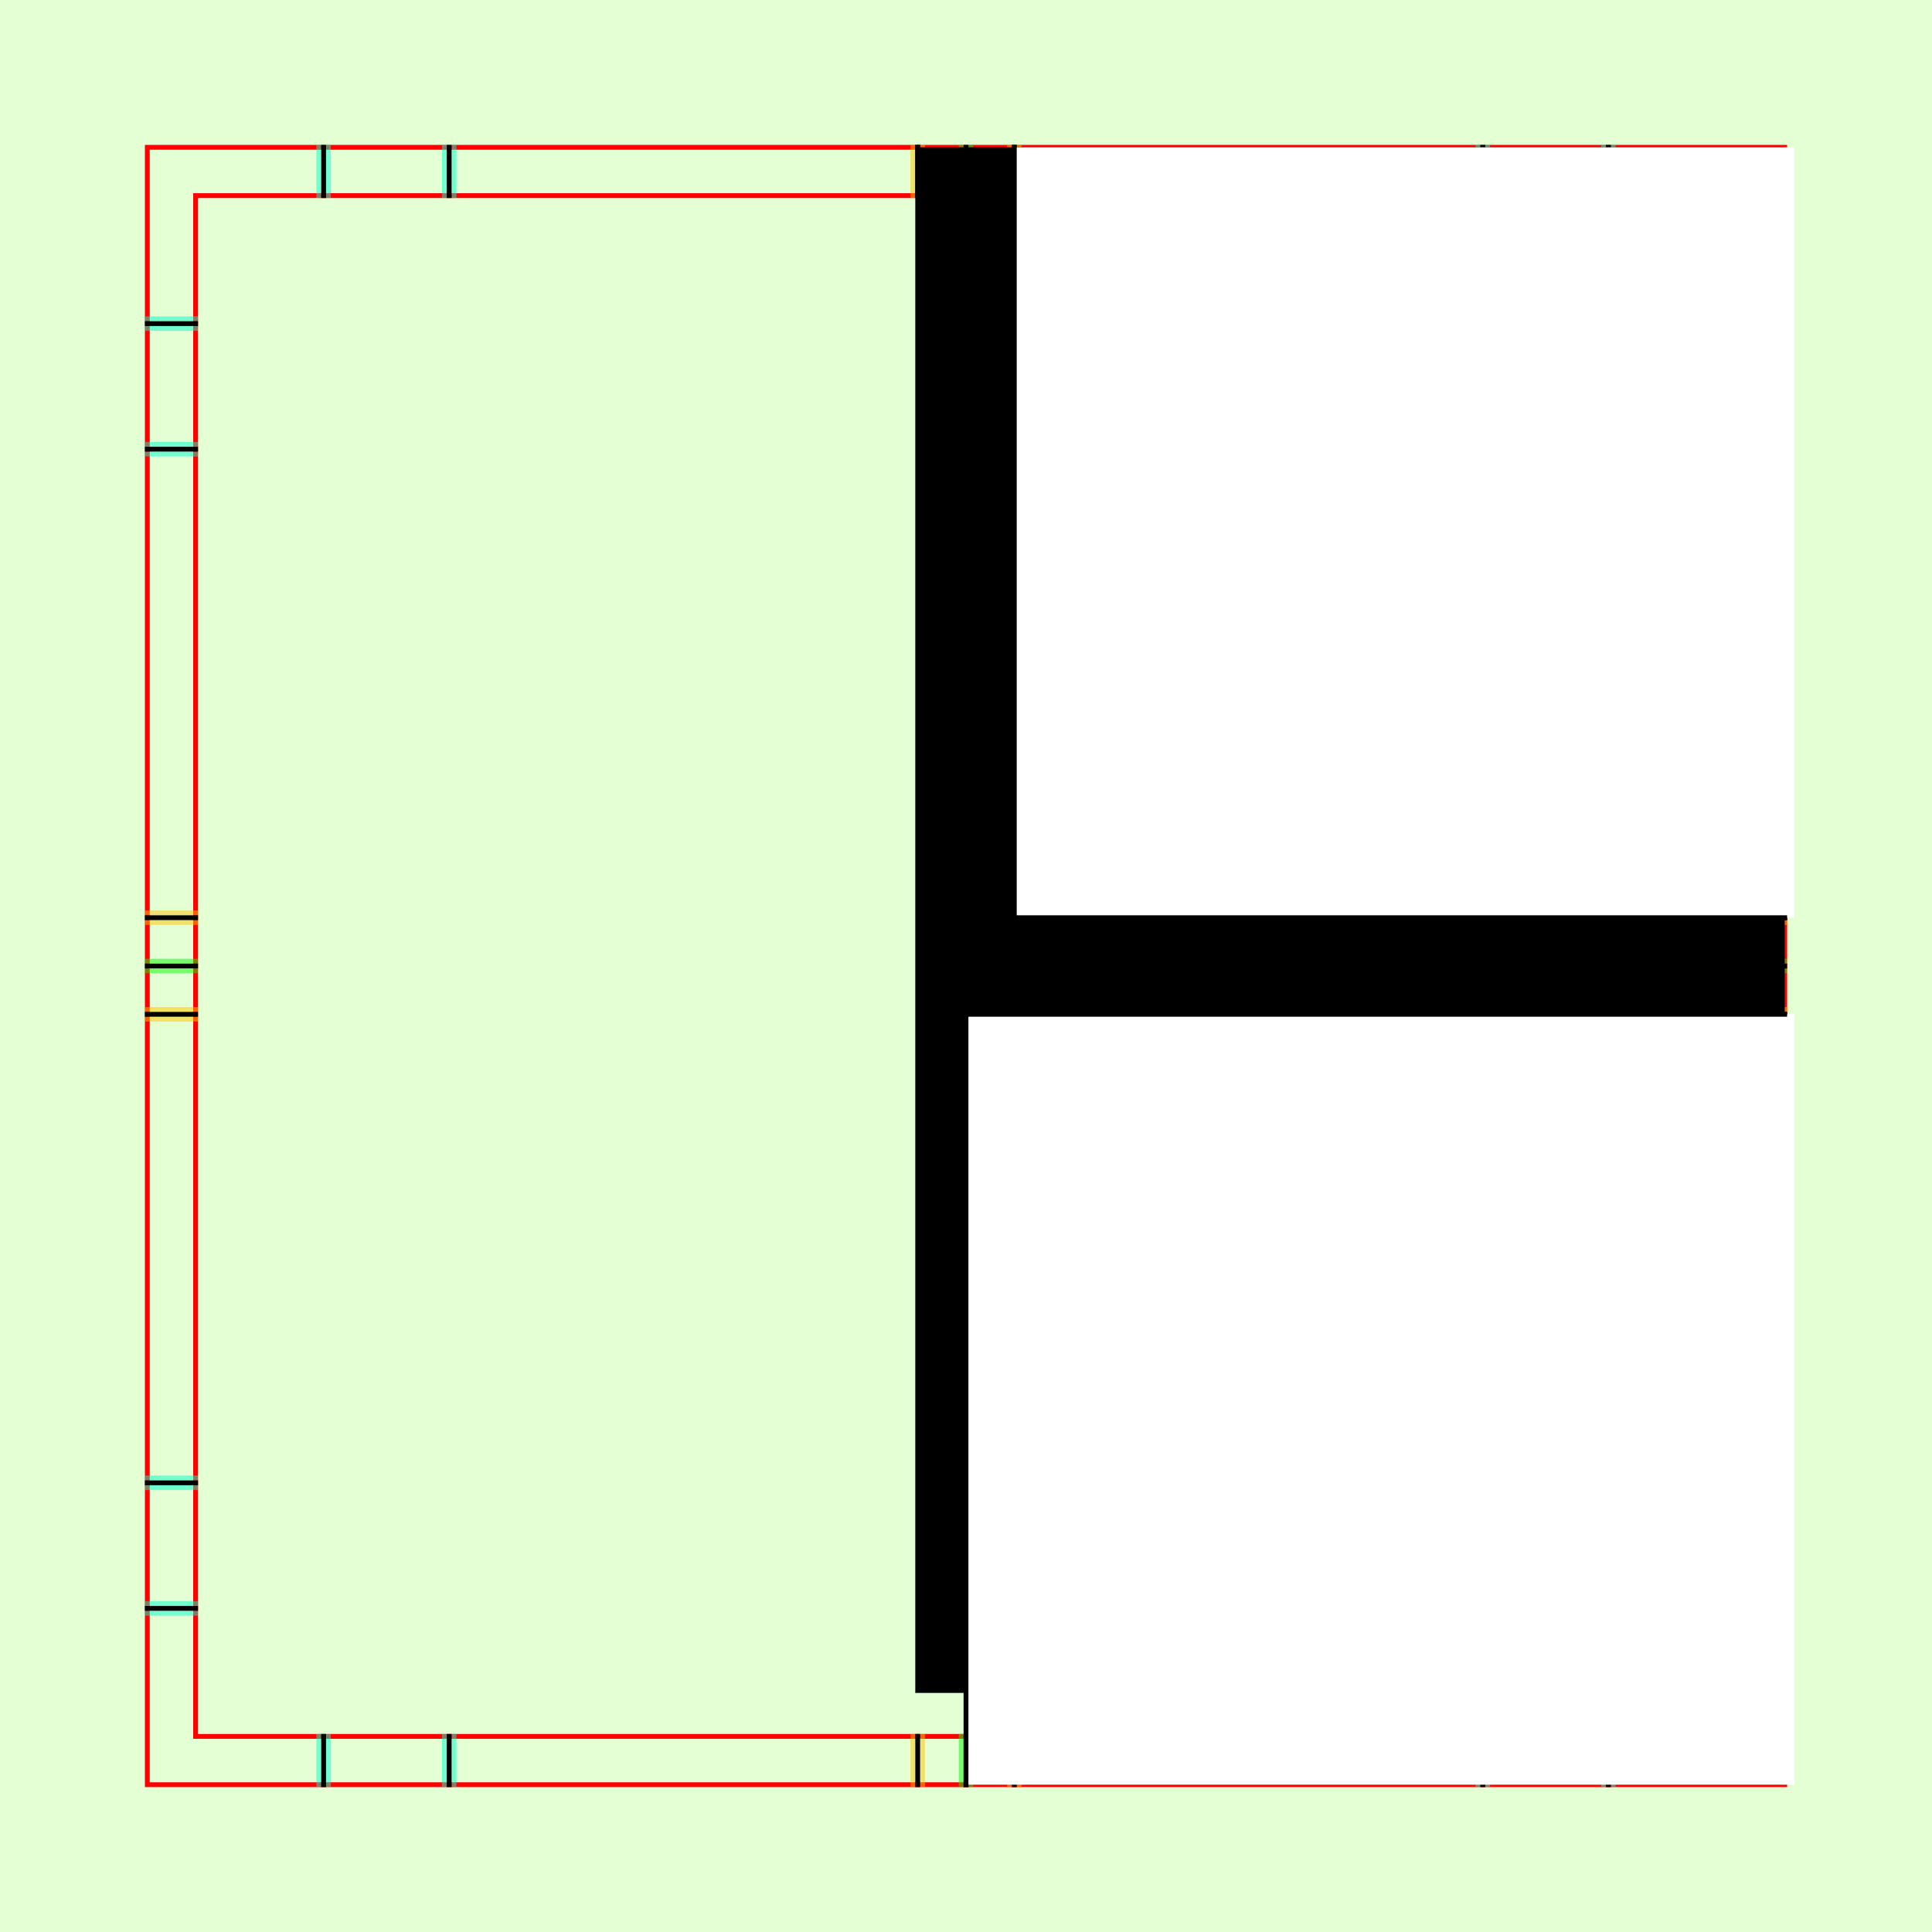
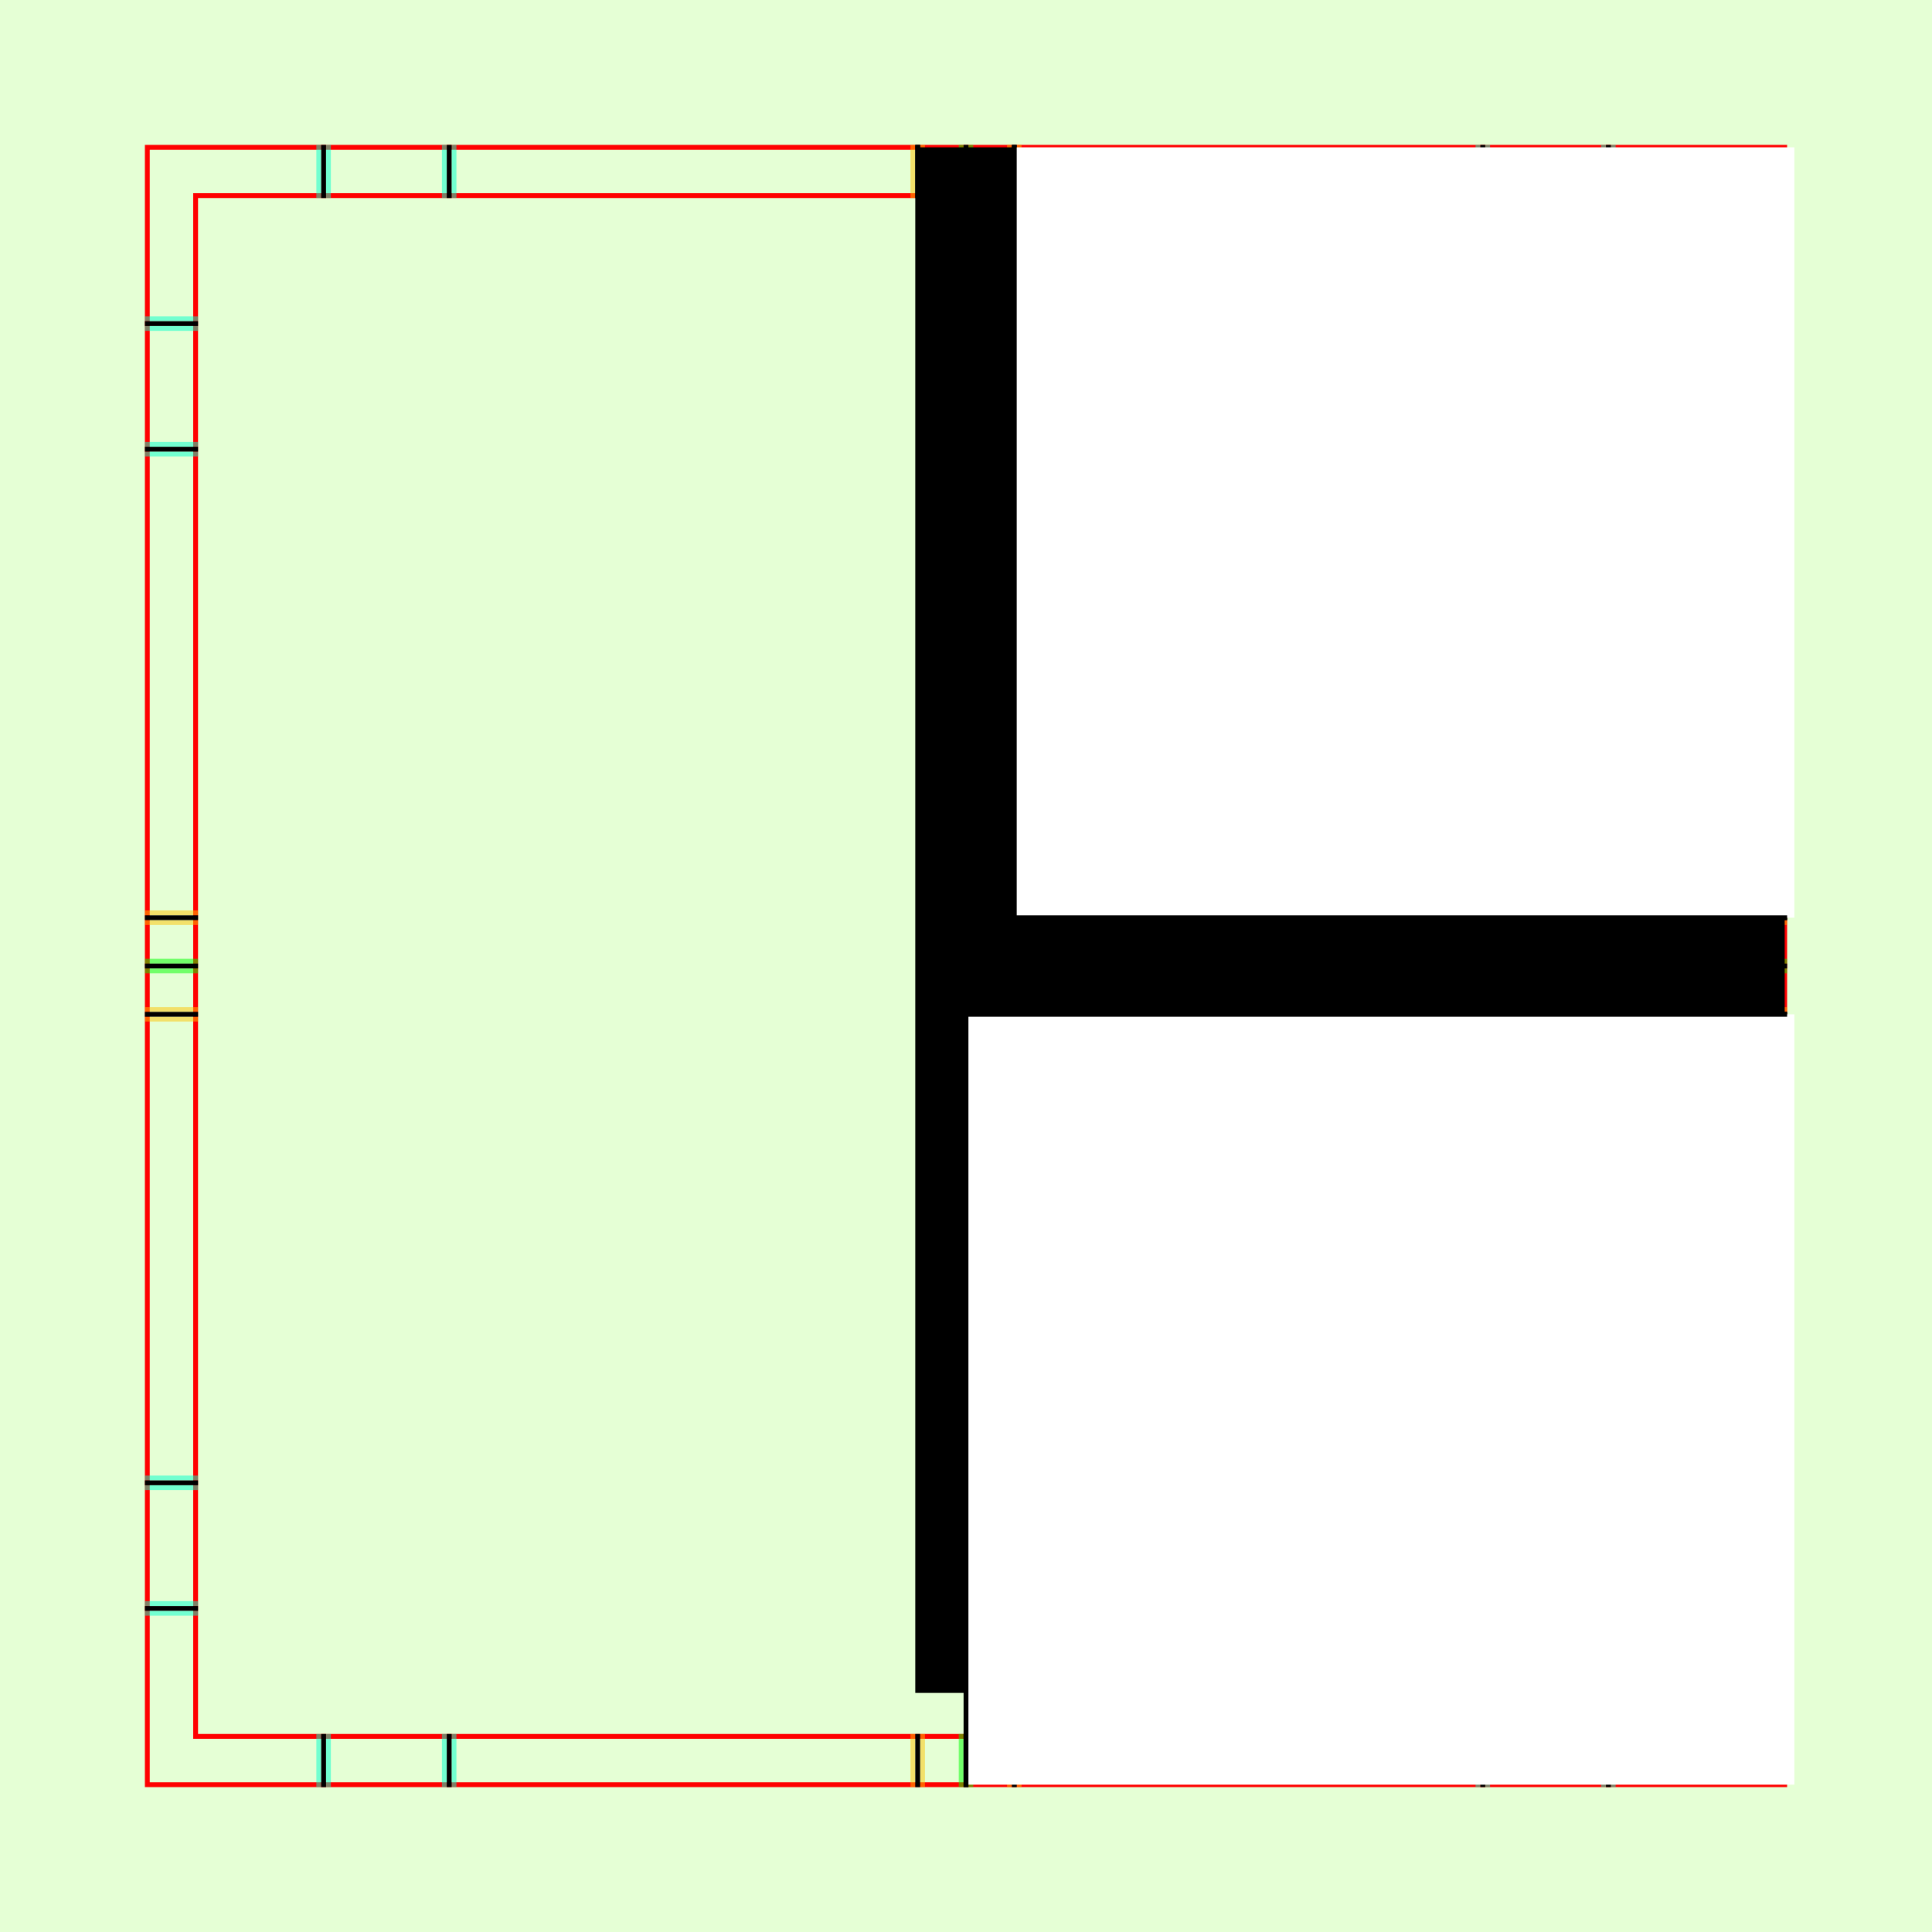
<svg xmlns="http://www.w3.org/2000/svg" style="display:inline" version="1.1" id="svg2902" height="400" width="400">
  <defs id="defs2904">
    <clipPath clipPathUnits="userSpaceOnUse" id="clipPath5174">
      <path id="path5176" style="opacity:0.5;fill:#00ff00;stroke:#00ff00;stroke-width:1px;stroke-linecap:square;display:inline" d="m 436.27,600.114 -232.095,134 -169.5,-293.583 232.095,-134 z" />
    </clipPath>
    <clipPath clipPathUnits="userSpaceOnUse" id="clipPath5174-5">
      <path id="path5176-9" style="opacity:0.5;fill:#00ff00;stroke:#00ff00;stroke-width:1px;stroke-linecap:square;display:inline" d="m 436.27,600.114 -232.095,134 -169.5,-293.583 232.095,-134 z" />
    </clipPath>
    <clipPath clipPathUnits="userSpaceOnUse" id="clipPath3238">
      <path d="m 461.27,643.416 -232.095,134 -169.5,-293.583 232.095,-134 z" style="opacity:0.5;fill:#00ff00;stroke:#00ff00;stroke-width:1px;stroke-linecap:square;display:inline" id="path3240" />
    </clipPath>
  </defs>
  <g id="bg" style="display:inline">
    <path style="fill:#e5ffd5" d="m 0,0 400,0 0,400 -400,0 z" id="bgrect" />
  </g>
  <g id="XX_referenz" style="display:inline">
    <path id="innerframe" style="fill:none;stroke:#ff0000;stroke-width:1" d="m 40.5,40.5 319,0 0,319 -319,0 0,-319 z" />
    <path id="outerframe" style="fill:none;stroke:#ff0000;stroke-width:1" d="m 30.5,30.5 339,0 0,339 -339,0 0,-339 z" />
    <path style="opacity:0.5;fill:none;stroke:#ffc200;stroke-width:1px;stroke-linecap:square" d="m 189,30.5 0,10" id="ref-S-top-1" />
    <path style="opacity:0.5;fill:none;stroke:#ffc200;stroke-width:1px;stroke-linecap:square" d="m 191,30.5 0,10" id="ref-S-top-2" />
    <path style="opacity:0.5;fill:none;stroke:#ffc200;stroke-width:1px;stroke-linecap:square" d="m 209,30.5 0,10" id="ref-S-top-3" />
    <path style="opacity:0.5;fill:none;stroke:#ffc200;stroke-width:1px;stroke-linecap:square" d="m 211,30.5 0,10" id="ref-S-top-4" />
    <path style="opacity:0.5;fill:none;stroke:#00ff00;stroke-width:1px;stroke-linecap:square" d="m 199,30.5 0,10" id="ref-I-top-1" />
    <path style="opacity:0.5;fill:none;stroke:#00ff00;stroke-width:1px;stroke-linecap:square" d="m 201,30.5 0,10" id="ref-I-top-2" />
    <path style="opacity:0.5;fill:none;stroke:#00ffcc;stroke-width:1px;stroke-linecap:square" d="m 66,30.5 0,10" id="ref-C-top-1" />
    <path style="opacity:0.5;fill:none;stroke:#00ffcc;stroke-width:1px;stroke-linecap:square" d="m 68,30.5 0,10" id="ref-C-top-2" />
    <path style="opacity:0.5;fill:none;stroke:#00ffcc;stroke-width:1px;stroke-linecap:square" d="m 92,30.5 0,10" id="ref-C-top-3" />
    <path style="opacity:0.5;fill:none;stroke:#00ffcc;stroke-width:1px;stroke-linecap:square" d="m 94,30.5 0,10" id="ref-C-top-4" />
    <path style="opacity:0.5;fill:none;stroke:#00ffcc;stroke-width:1px;stroke-linecap:square" d="m 306,30.5 0,10" id="ref-C-top-5" />
    <path style="opacity:0.5;fill:none;stroke:#00ffcc;stroke-width:1px;stroke-linecap:square" d="m 308,30.5 0,10" id="ref-C-top-6" />
    <path style="opacity:0.5;fill:none;stroke:#00ffcc;stroke-width:1px;stroke-linecap:square" d="m 332,30.5 0,10" id="ref-C-top-7" />
    <path style="opacity:0.5;fill:none;stroke:#00ffcc;stroke-width:1px;stroke-linecap:square" d="m 334,30.5 0,10" id="ref-C-top-8" />
    <path style="opacity:0.5;fill:none;stroke:#ffc200;stroke-width:1px;stroke-linecap:square" d="m 369.5,189 -10,0" id="ref-S-right-1" />
    <path style="opacity:0.5;fill:none;stroke:#ffc200;stroke-width:1px;stroke-linecap:square" d="m 369.5,191 -10,0" id="ref-S-right-2" />
    <path style="opacity:0.5;fill:none;stroke:#ffc200;stroke-width:1px;stroke-linecap:square" d="m 369.5,209 -10,0" id="ref-S-right-3" />
    <path style="opacity:0.5;fill:none;stroke:#ffc200;stroke-width:1px;stroke-linecap:square" d="m 369.5,211 -10,0" id="ref-S-right-4" />
    <path style="opacity:0.5;fill:none;stroke:#00ff00;stroke-width:1px;stroke-linecap:square" d="m 369.5,199 -10,0" id="ref-I-right-1" />
    <path style="opacity:0.5;fill:none;stroke:#00ff00;stroke-width:1px;stroke-linecap:square" d="m 369.5,201 -10,0" id="ref-I-right-2" />
    <path style="opacity:0.5;fill:none;stroke:#00ffcc;stroke-width:1px;stroke-linecap:square" d="m 369.5,66 -10,0" id="ref-C-right-1" />
    <path style="opacity:0.5;fill:none;stroke:#00ffcc;stroke-width:1px;stroke-linecap:square" d="m 369.5,68 -10,0" id="ref-C-right-2" />
    <path style="opacity:0.5;fill:none;stroke:#00ffcc;stroke-width:1px;stroke-linecap:square" d="m 369.5,92 -10,0" id="ref-C-right-3" />
    <path style="opacity:0.5;fill:none;stroke:#00ffcc;stroke-width:1px;stroke-linecap:square" d="m 369.5,94 -10,0" id="ref-C-right-4" />
    <path style="opacity:0.5;fill:none;stroke:#00ffcc;stroke-width:1px;stroke-linecap:square" d="m 369.5,306 -10,0" id="ref-C-right-5" />
    <path style="opacity:0.5;fill:none;stroke:#00ffcc;stroke-width:1px;stroke-linecap:square" d="m 369.5,308 -10,0" id="ref-C-right-6" />
    <path style="opacity:0.5;fill:none;stroke:#00ffcc;stroke-width:1px;stroke-linecap:square" d="m 369.5,332 -10,0" id="ref-C-right-7" />
    <path style="opacity:0.5;fill:none;stroke:#00ffcc;stroke-width:1px;stroke-linecap:square" d="m 369.5,334 -10,0" id="ref-C-right-8" />
    <path style="opacity:0.5;fill:none;stroke:#ffc200;stroke-width:1px;stroke-linecap:square" d="m 189,369.5 0,-10" id="ref-S-bottom-1" />
    <path style="opacity:0.5;fill:none;stroke:#ffc200;stroke-width:1px;stroke-linecap:square" d="m 191,369.5 0,-10" id="ref-S-bottom-2" />
    <path style="opacity:0.5;fill:none;stroke:#ffc200;stroke-width:1px;stroke-linecap:square" d="m 209,369.5 0,-10" id="ref-S-bottom-3" />
    <path style="opacity:0.5;fill:none;stroke:#ffc200;stroke-width:1px;stroke-linecap:square" d="m 211,369.5 0,-10" id="ref-S-bottom-4" />
    <path style="opacity:0.5;fill:none;stroke:#00ff00;stroke-width:1px;stroke-linecap:square" d="m 199,369.5 0,-10" id="ref-I-bottom-1" />
    <path style="opacity:0.5;fill:none;stroke:#00ff00;stroke-width:1px;stroke-linecap:square" d="m 201,369.5 0,-10" id="ref-I-bottom-2" />
    <path style="opacity:0.5;fill:none;stroke:#00ffcc;stroke-width:1px;stroke-linecap:square" d="m 66,369.5 0,-10" id="ref-C-bottom-1" />
    <path style="opacity:0.5;fill:none;stroke:#00ffcc;stroke-width:1px;stroke-linecap:square" d="m 68,369.5 0,-10" id="ref-C-bottom-2" />
    <path style="opacity:0.5;fill:none;stroke:#00ffcc;stroke-width:1px;stroke-linecap:square" d="m 92,369.5 0,-10" id="ref-C-bottom-3" />
    <path style="opacity:0.5;fill:none;stroke:#00ffcc;stroke-width:1px;stroke-linecap:square" d="m 94,369.5 0,-10" id="ref-C-bottom-4" />
    <path style="opacity:0.5;fill:none;stroke:#00ffcc;stroke-width:1px;stroke-linecap:square" d="m 306,369.5 0,-10" id="ref-C-bottom-5" />
    <path style="opacity:0.5;fill:none;stroke:#00ffcc;stroke-width:1px;stroke-linecap:square" d="m 308,369.5 0,-10" id="ref-C-bottom-6" />
    <path style="opacity:0.5;fill:none;stroke:#00ffcc;stroke-width:1px;stroke-linecap:square" d="m 332,369.5 0,-10" id="ref-C-bottom-7" />
    <path style="opacity:0.5;fill:none;stroke:#00ffcc;stroke-width:1px;stroke-linecap:square" d="m 334,369.5 0,-10" id="ref-C-bottom-8" />
    <path style="opacity:0.5;fill:none;stroke:#ffc200;stroke-width:1px;stroke-linecap:square" d="m 30.5,189 10,0" id="ref-S-left-1" />
    <path style="opacity:0.5;fill:none;stroke:#ffc200;stroke-width:1px;stroke-linecap:square" d="m 30.5,191 10,0" id="ref-S-left-2" />
    <path style="opacity:0.5;fill:none;stroke:#ffc200;stroke-width:1px;stroke-linecap:square" d="m 30.5,209 10,0" id="ref-S-left-3" />
    <path style="opacity:0.5;fill:none;stroke:#ffc200;stroke-width:1px;stroke-linecap:square" d="m 30.5,211 10,0" id="ref-S-left-4" />
    <path style="opacity:0.5;fill:none;stroke:#00ff00;stroke-width:1px;stroke-linecap:square" d="m 40.5,199 -10,0" id="ref-I-left-1" />
    <path style="opacity:0.5;fill:none;stroke:#00ff00;stroke-width:1px;stroke-linecap:square" d="m 40.5,201 -10,0" id="ref-I-left-2" />
    <path style="opacity:0.5;fill:none;stroke:#00ffcc;stroke-width:1px;stroke-linecap:square" d="m 30.5,66 10,0" id="ref-C-left-1" />
    <path style="opacity:0.5;fill:none;stroke:#00ffcc;stroke-width:1px;stroke-linecap:square" d="m 30.5,68 10,0" id="ref-C-left-2" />
    <path style="opacity:0.5;fill:none;stroke:#00ffcc;stroke-width:1px;stroke-linecap:square" d="m 30.5,92 10,0" id="ref-C-left-3" />
    <path style="opacity:0.5;fill:none;stroke:#00ffcc;stroke-width:1px;stroke-linecap:square" d="m 30.5,94 10,0" id="ref-C-left-4" />
    <path style="opacity:0.5;fill:none;stroke:#00ffcc;stroke-width:1px;stroke-linecap:square" d="m 30.5,306 10,0" id="ref-C-left-5" />
    <path style="opacity:0.5;fill:none;stroke:#00ffcc;stroke-width:1px;stroke-linecap:square" d="m 30.5,308 10,0" id="ref-C-left-6" />
    <path style="opacity:0.5;fill:none;stroke:#00ffcc;stroke-width:1px;stroke-linecap:square" d="m 30.5,332 10,0" id="ref-C-left-7" />
    <path style="opacity:0.5;fill:none;stroke:#00ffcc;stroke-width:1px;stroke-linecap:square" d="m 30.5,334 10,0" id="ref-C-left-8" />
    <path style="fill:none;stroke:#000000;stroke-width:1px;stroke-linecap:square" d="m 190,30.5 0,10" id="S-top-1" />
    <path style="fill:none;stroke:#000000;stroke-width:1px;stroke-linecap:square" d="m 210,30.5 0,10" id="S-top-2" />
    <path style="fill:none;stroke:#000000;stroke-width:1px;stroke-linecap:square" d="m 369.5,190 -10,0" id="S-right-1" />
    <path style="fill:none;stroke:#000000;stroke-width:1px;stroke-linecap:square" d="m 369.5,210 -10,0" id="S-right-2" />
    <path style="fill:none;stroke:#000000;stroke-width:1px;stroke-linecap:square" d="m 190,369.5 0,-10" id="S-bottom-1" />
    <path style="fill:none;stroke:#000000;stroke-width:1px;stroke-linecap:square" d="m 210,369.5 0,-10" id="S-bottom-2" />
    <path style="fill:none;stroke:#000000;stroke-width:1px;stroke-linecap:square" d="m 30.5,190 10,0" id="S-left-1" />
    <path style="fill:none;stroke:#000000;stroke-width:1px;stroke-linecap:square" d="m 30.5,210 10,0" id="S-left-2" />
    <path style="fill:none;stroke:#000000;stroke-width:1px;stroke-linecap:square" d="m 200,30.5 0,10" id="I-top-1" />
    <path style="fill:none;stroke:#000000;stroke-width:1px;stroke-linecap:square" d="m 369.5,200 -10,0" id="I-right-1" />
    <path style="fill:none;stroke:#000000;stroke-width:1px;stroke-linecap:square" d="m 200,369.5 0,-10" id="I-bottom-1" />
    <path style="fill:none;stroke:#000000;stroke-width:1px;stroke-linecap:square" d="m 40.5,200 -10,0" id="I-left-1" />
    <path style="fill:none;stroke:#000000;stroke-width:1px;stroke-linecap:square" d="m 67,30.5 0,10" id="C-top-1" />
    <path style="fill:none;stroke:#000000;stroke-width:1px;stroke-linecap:square" d="m 93,30.5 0,10" id="C-top-2" />
    <path style="fill:none;stroke:#000000;stroke-width:1px;stroke-linecap:square" d="m 307,30.5 0,10" id="C-top-3" />
    <path style="fill:none;stroke:#000000;stroke-width:1px;stroke-linecap:square" d="m 333,30.5 0,10" id="C-top-4" />
    <path style="fill:none;stroke:#000000;stroke-width:1px;stroke-linecap:square" d="m 369.5,67 -10,0" id="C-right-1" />
    <path style="fill:none;stroke:#000000;stroke-width:1px;stroke-linecap:square" d="m 369.5,93 -10,0" id="C-right-2" />
    <path style="fill:none;stroke:#000000;stroke-width:1px;stroke-linecap:square" d="m 369.5,307 -10,0" id="C-right-3" />
    <path style="fill:none;stroke:#000000;stroke-width:1px;stroke-linecap:square" d="m 369.5,333 -10,0" id="C-right-4" />
    <path style="fill:none;stroke:#000000;stroke-width:1px;stroke-linecap:square" d="m 67,369.5 0,-10" id="C-bottom-1" />
    <path style="fill:none;stroke:#000000;stroke-width:1px;stroke-linecap:square" d="m 93,369.5 0,-10" id="C-bottom-2" />
    <path style="fill:none;stroke:#000000;stroke-width:1px;stroke-linecap:square" d="m 307,369.5 0,-10" id="C-bottom-3" />
    <path style="fill:none;stroke:#000000;stroke-width:1px;stroke-linecap:square" d="m 333,369.5 0,-10" id="C-bottom-4" />
    <path style="fill:none;stroke:#000000;stroke-width:1px;stroke-linecap:square" d="m 30.5,67 10,0" id="C-left-1" />
    <path style="fill:none;stroke:#000000;stroke-width:1px;stroke-linecap:square" d="m 30.5,93 10,0" id="C-left-2" />
    <path style="fill:none;stroke:#000000;stroke-width:1px;stroke-linecap:square" d="m 30.5,307 10,0" id="C-left-3" />
    <path style="fill:none;stroke:#000000;stroke-width:1px;stroke-linecap:square" d="m 30.5,333 10,0" id="C-left-4" />
  </g>
  <g id="layer11" style="display:none">
-     <path id="path4281" style="fill:#000000;stroke:none" d="m 369.5,270 -179.5,0 0,-229.5 0,-10 179.5,0 z" zpos="-10" />
+     <path style="fill:#000000;stroke:none" d="m 190,30.5 0,10 0,229.5 179.5,0 0,-80 -159.5,0 0,-159.5 -20,0 z" id="path4281" />
    <path d="m 369.5,270 -179.5,0 0,-229.5 0,-10" style="fill:none;stroke:#000000;stroke-width:1px;stroke-linecap:square;display:inline" id="path4239" />
  </g>
-   <g id="g4285">
-     <path zpos="-10" d="m 369.5,350 -179.5,0 0,-309.5 0,-10 179.5,0 z" style="fill:#000000;stroke:none" id="path4287" />
+   <g id="g4285" style="display:inline">
+     <path style="fill:#000000;stroke:none" d="m 190,30.5 0,10 0,309.5 179.5,0 0,-160 -159.5,0 0,-159.5 -20,0 z" id="path4287" />
    <path id="path4289" style="fill:none;stroke:#000000;stroke-width:1px;stroke-linecap:square;display:inline" d="m 369.5,350 -179.5,0 0,-309.5 0,-10" />
  </g>
-   <g id="layer9">
-     <path d="m 210,30.5 161.5,0 0,159.5 -161.5,0 z" style="fill:#ffffff;stroke:none" id="path4279" zpos="-5" />
+   <g id="layer9" style="display:inline">
+     <path d="m 210,30.5 161.5,0 0,159.5 -161.5,0 z" style="fill:#ffffff;stroke:none" id="path4279" />
    <path id="S-right-1-0" style="fill:none;stroke:#000000;stroke-width:1px;stroke-linecap:square;display:inline" d="m 369.5,190 -10,0 -149.5,0 0,-149.5 0,-10" />
  </g>
-   <g id="layer10">
-     <path d="m 200,369.5 171.5,0 0,-159.5 -171.5,0 z" style="fill:#ffffff;stroke:none" id="path4283" zpos="-5" />
+   <g id="layer10" style="display:inline">
+     <path d="m 200,369.5 171.5,0 0,-159.5 -171.5,0 z" style="fill:#ffffff;stroke:none" id="path4283" />
    <path id="I-bottom-1-9" style="fill:none;stroke:#000000;stroke-width:1px;stroke-linecap:square;display:inline" d="m 369.5,210 -10,0 -159.5,0 0,149.5 0,10" />
  </g>
</svg>
